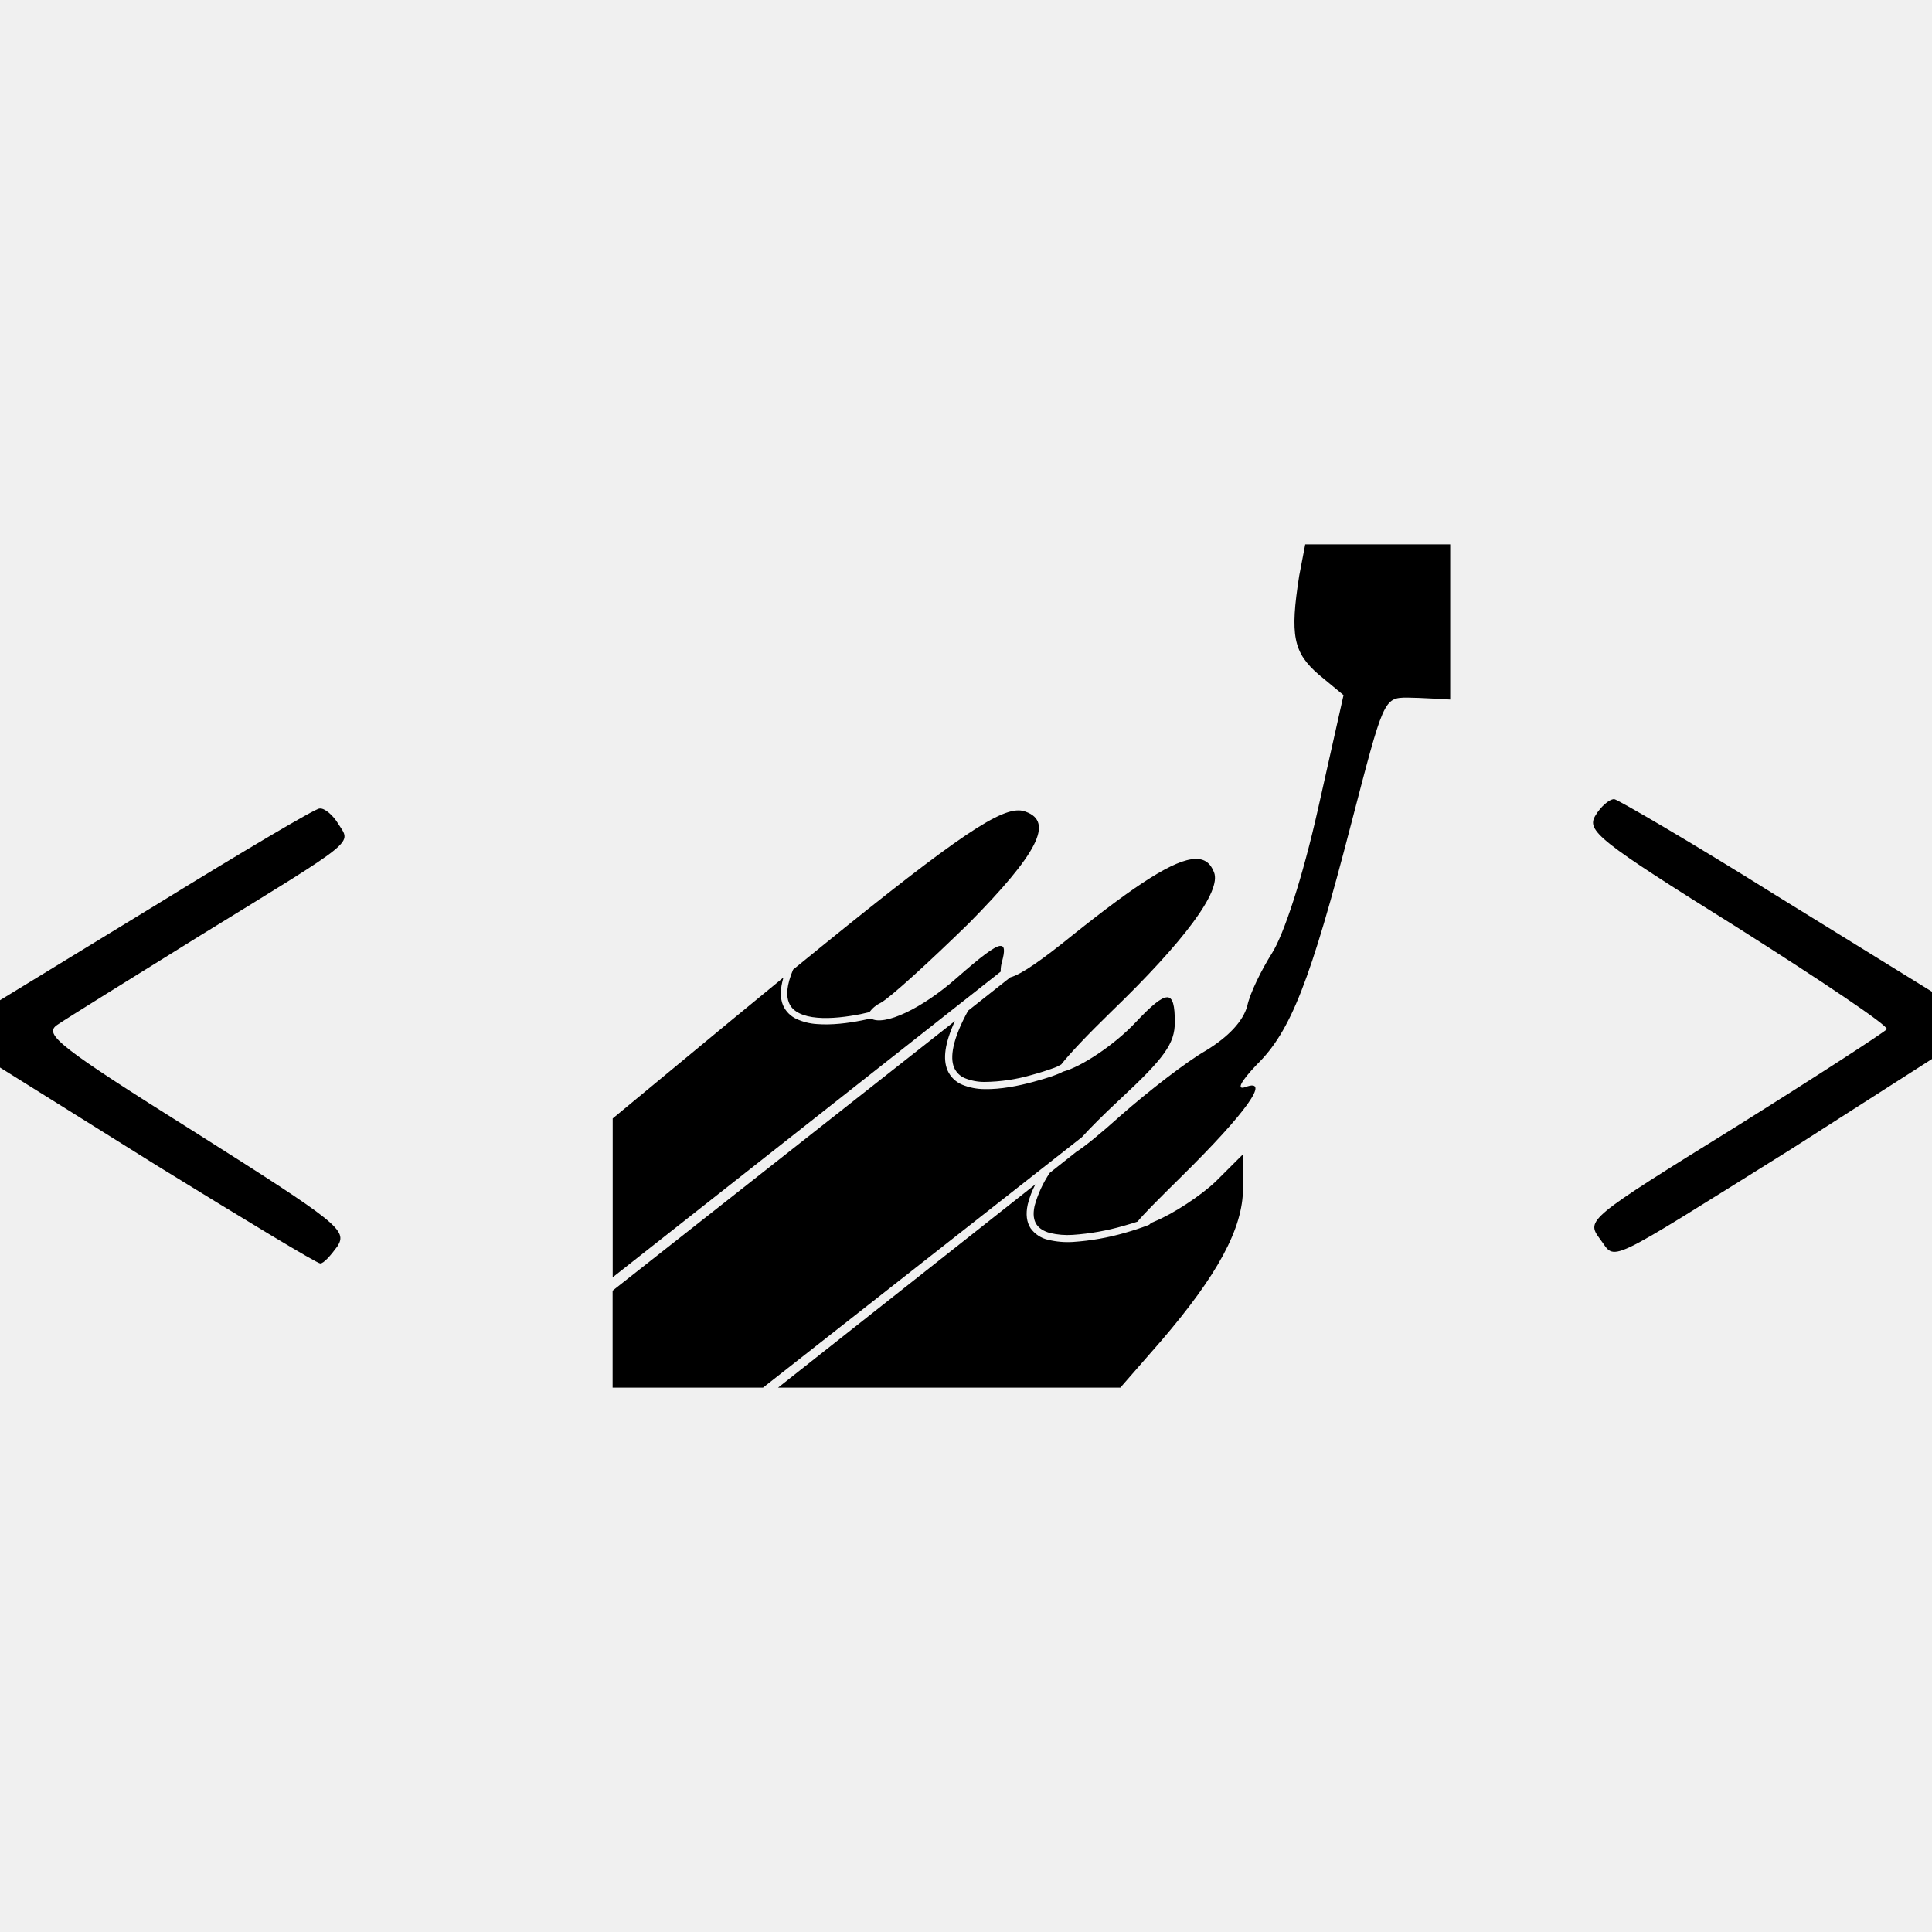
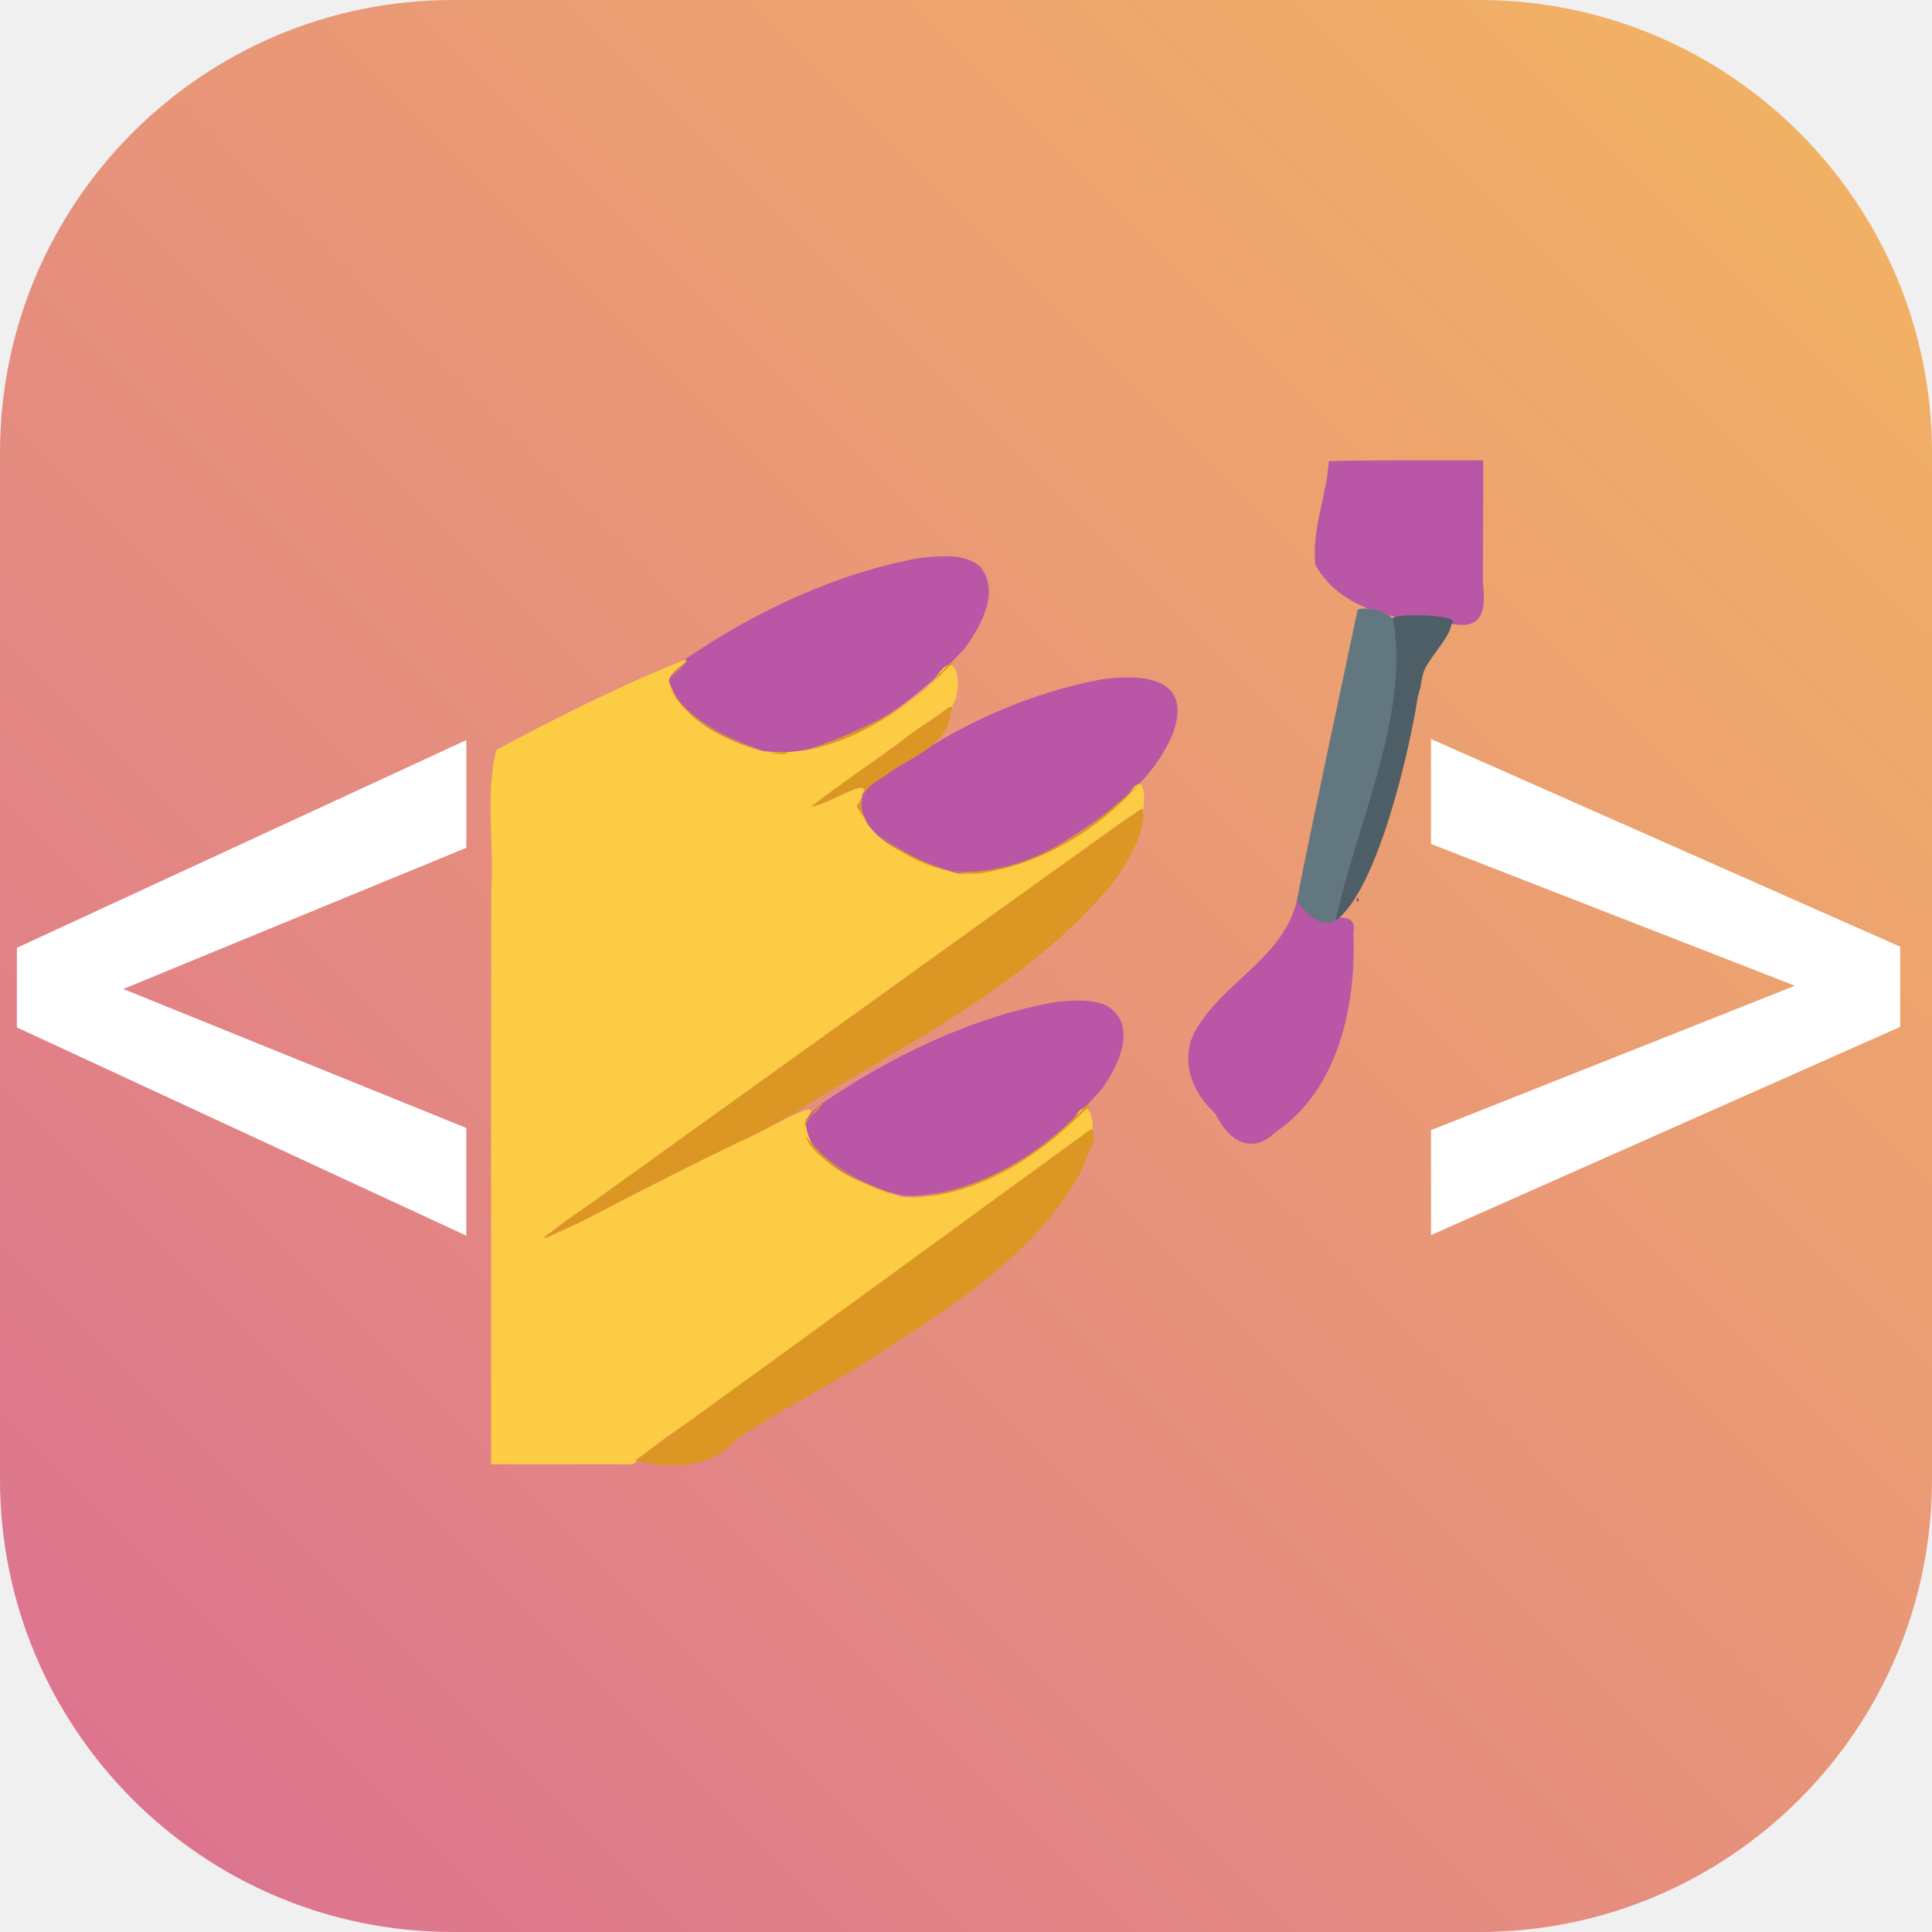
- <svg xmlns="http://www.w3.org/2000/svg" width="1em" height="1em" viewBox="0 0 24 24">
-   <path fill="currentColor" d="m16.214 6.762l-.075.391c-.116.741-.074.953.244 1.228l.307.254l-.318 1.418c-.19.846-.423 1.555-.571 1.788c-.127.201-.275.497-.307.656c-.053.19-.233.381-.508.55c-.243.138-.72.508-1.058.805c-.27.243-.456.392-.557.456l-.33.261a1.4 1.4 0 0 0-.189.411c-.023.107-.01.178.024.23c.033.05.09.085.168.107a.954.954 0 0 0 .282.023a3 3 0 0 0 .632-.112c.07-.019.125-.037.173-.053c.074-.091.245-.263.548-.562c.804-.793 1.111-1.227.794-1.11c-.117.042-.064-.064.137-.276c.424-.413.667-1.037 1.175-2.994c.402-1.545.402-1.567.698-1.567c.139 0 .532.024.532.024V6.762h-.902zm3.839 3.165c-.064 0-.17.096-.233.202c-.116.19.021.306 1.767 1.396c1.037.657 1.873 1.217 1.852 1.26c-.021.031-.868.582-1.883 1.217c-1.842 1.142-1.852 1.153-1.683 1.386c.212.275 0 .37 2.391-1.122L24 13.155v-.836l-1.937-1.196c-1.047-.656-1.957-1.185-2.01-1.196zm-16.085.117c-.053 0-.963.54-2.01 1.185L0 12.425v.836l1.947 1.217c1.08.666 1.99 1.217 2.032 1.217c.042 0 .127-.096.212-.212c.127-.201.02-.286-1.768-1.418C.72 12.996.54 12.848.71 12.732c.106-.074.91-.572 1.778-1.111c1.979-1.217 1.873-1.133 1.714-1.387c-.063-.105-.17-.2-.233-.19zm8.684.023c-.292-.002-.92.443-2.8 1.978c-.081.193-.088.326-.051.412c.024.059.068.1.129.13c.06.03.138.048.224.055c.171.015.373-.012.536-.044l.11-.025a.386.386 0 0 1 .144-.118c.116-.064.603-.508 1.09-.984c.857-.868 1.058-1.26.709-1.387a.24.24 0 0 0-.09-.017zm2.196.603c-.257.007-.72.305-1.513.938c-.398.323-.65.497-.785.533l-.524.414c-.197.36-.226.583-.174.706a.25.25 0 0 0 .138.134a.644.644 0 0 0 .24.045a2.18 2.18 0 0 0 .58-.085a3.466 3.466 0 0 0 .291-.092l.029-.012l.053-.028c.1-.129.33-.372.618-.652c.91-.878 1.375-1.502 1.28-1.735c-.043-.113-.117-.17-.233-.166zm-2.424 1.08c-.074.008-.24.136-.539.398c-.432.382-.903.602-1.066.504a3.97 3.97 0 0 1-.114.024c-.166.033-.373.06-.558.045a.708.708 0 0 1-.252-.063a.337.337 0 0 1-.168-.17c-.037-.09-.037-.202.005-.345l-.65.534l-1.471 1.217v1.973l4.82-3.797a.41.41 0 0 1 .016-.123c.037-.134.035-.202-.023-.196zm2.074.639c-.073 0-.195.103-.39.31c-.265.283-.682.557-.903.613l-.034.018a2.191 2.191 0 0 1-.11.042c-.06.02-.138.044-.228.068c-.18.049-.404.094-.604.089a.732.732 0 0 1-.275-.054a.344.344 0 0 1-.184-.18c-.058-.139-.035-.334.092-.611L7.61 16.033v1.205h1.868l3.962-3.112c.103-.114.258-.27.467-.465c.56-.519.687-.698.687-.963c0-.206-.023-.31-.096-.31zm.943 1.95l-.339.338c-.19.18-.529.402-.761.497l-.046.02l-.003.005l-.01.01c-.009.007-.013.008-.02.011a3.432 3.432 0 0 1-.282.093a3.058 3.058 0 0 1-.65.115a1.035 1.035 0 0 1-.31-.027a.364.364 0 0 1-.218-.144c-.048-.074-.062-.173-.035-.295a1.11 1.11 0 0 1 .095-.25l-3.197 2.526h4.252l.508-.582c.698-.814 1.016-1.396 1.016-1.894z" />
+ <svg xmlns="http://www.w3.org/2000/svg" width="1em" height="1em" viewBox="0 0 256 256">
+   <path d="M0 0h256v256H0z" fill="none" />
+   <g fill="none">
+     <rect width="256" height="256" fill="url(#SVGRePGjdbj)" rx="60" />
+     <path fill="#fff" d="m11.487 129.079l50.304 20.384v14.269l-59.55-27.591v-8.372zm50.304-16.743L11.56 133.01l-9.318 1.02v-8.445L61.79 98.067zm179.58 19.655l-51.76-20.165V97.921l62.17 27.518v8.518zm-51.76 17.763l51.906-20.602l10.264-1.529v8.445l-62.17 27.591z" />
+     <path fill="#b956a6" fill-rule="evenodd" d="M176.077 61.099c-.288 4.566-2.345 9.334-1.772 13.773c3.593 6.354 11.501 7.367 18.025 7.803c4.52.808 4.463-2.185 4.16-5.547l.055-16.124c-6.823.025-13.648-.067-20.468.095m-53.801 12.77c-11.108 1.886-22.368 7.194-31.609 13.584c-7.438 5.789 6.385 11.399 11.4 12.337c10.09.123 19.039-6.683 25.667-13.747c2.164-2.97 4.867-7.517 2.148-10.96c-2.076-1.8-5.095-1.363-7.606-1.213m23.637 16.155c-9.133 1.74-17.823 5.504-25.512 10.745c-5.637 1.77-10.283 7.959-3.298 11.06c7.335 5.845 15.836 4.413 22.591.467c6.186-3.677 12.868-8.214 15.73-15.136c2.703-7.583-4.271-7.864-9.511-7.136m25.909 29.383c-1.701 7.104-8.855 10.334-12.661 15.963c-3.112 4.106-1.671 8.943 1.872 12.175c1.725 3.577 4.749 5.576 7.992 2.469c8.352-5.678 10.662-16.738 10.315-26.321c.617-3.958-3.924-.38-7.518-4.286m-31.783 13.343c-11.091 1.898-22.184 7.302-31.429 13.682c-7.177 5.781 6.34 11.179 11.396 12.035c10.277.015 19.444-6.608 25.942-14.13c2.26-2.987 4.999-8.788.524-11.163c-2.001-.848-4.324-.599-6.433-.424" clip-rule="evenodd" />
+     <path fill="#fccc44" fill-rule="evenodd" d="M90.667 87.453c-8.53 3.413-16.758 7.557-24.884 11.897c-1.51 5.615-.299 12.568-.69 18.725c-.03 25.316-.016 50.633-.02 75.949h18.82c3.8-3.578 8.56-6.197 12.688-9.446c15.894-11.399 31.783-22.842 47.656-34.209c1.168.525.42-6.871-2.142-1.734c-6.071 5.713-14.129 10.412-22.658 9.953c-4.84-1.592-12.642-4.293-12.691-10.224c3.407-4.011-6.286 2.1-8.938 2.975c-8.622 4.14-17.04 8.763-25.68 12.826c2.076-2.23 5.96-4.309 8.714-6.521c19.673-14.122 39.341-28.299 59.061-42.41c3.793-2.663 7.457-5.568 11.367-8.057c.357 1.379 1.027-6.593-1.881-1.685c-5.928 5.876-13.924 10.25-22.357 10.31c-4.743-1.44-14.845-4.883-12.596-11.007c1.097-2.149-10.188 4.581-5.202.786c5.307-3.878 10.656-7.687 16.004-11.525c2.701-.203 2.126-10.236-1.544-3.764c-6.165 5.417-14.265 10.373-22.756 9.198c-4.77-1.373-10.493-4.032-12.227-9.02c-.574-1.198 3.212-3.065 1.956-3.017m35.339 6.193c-.473 1.353.857-.494 0 0" clip-rule="evenodd" />
+     <path fill="#62777f" fill-rule="evenodd" d="M179.899 80.75c-2.663 12.716-5.574 26.025-8.077 38.657c7.192 9.064 7.889-5.726 9.147-9.908c2.033-8.741 4.441-15.341 4.696-24.391c.54-3.089-3.09-4.96-5.766-4.359m8.251 9.972c-.225 1.303.328.245 0 0m-8.39 28.514c.346.745.346-.746 0 0" clip-rule="evenodd" />
+     <path fill="#4e5e67" fill-rule="evenodd" d="M184.616 82.19c2.244 12.602-5.189 27.912-7.62 39.794c5.52-4.062 9.785-22.492 10.875-29.706c.281-.825.627-2.901.702-2.976c.347-1.751 3.58-4.718 3.757-6.627c1.882-1.328-9.25-1.542-7.714-.486m-4.577 37.046c-.347.745-.347-.746 0 0" clip-rule="evenodd" />
+     <path fill="#dc9624" fill-rule="evenodd" d="M90.854 87.663c-3.112 3.116-1.944 2.355.372-.236zm33.66 1.543c-3.605 5.417-16.605 9.947-18.242 10.298c7.82-1.465 15.109-6.33 20.238-12.028c-.815.363-1.299 1.216-1.996 1.73m-35.798 1.759c1.943 4.672 9.008 7.776 12.441 8.5c-4.687-1.51-10.204-4.188-12.441-8.5m37.01 2.702c-.981 1.158-4.475 2.89-6.317 4.59c-3.951 2.914-8.038 5.622-11.944 8.609c2.487-.107 9.775-5.551 6.039-.027c3.166 5.449 10.059 9.238 16.344 8.892c8.3-1.303 15.954-5.892 21.456-12.274c-6.679 6.609-15.509 12.829-25.28 11.972c-4.729-1.092-17.651-7.767-9.007-12.446c3.048-2.507 8.303-3.82 8.898-8.226c-.125-.55.9-1.087-.189-1.09m-23.659 6.123c3.145.411 3.145-.41 0 0m49.003 7.525c-12.479 8.694-24.777 17.728-37.148 26.578c-14.02 10.034-27.98 20.105-41.996 30.131c5.27-1.777 10.55-5.247 15.785-7.644c7.21-3.814 14.812-6.827 21.558-11.46c13.338-7.852 27.444-15.333 37.703-27.346c2.239-2.626 4.484-6.853 4.584-9.696c-.323.091-.078-1.137-.486-.563m-42.46 39.117c-2.245 2.537-3.157 4.35-.827 1.124c-.041.374 1.891-2.003.827-1.124m34.156 1.214c-5.914 6.236-14.661 10.734-22.868 11.037c9.488.069 18.048-5.563 24.476-12.207c-.422-.51-1.277 1.188-1.608 1.17m1.807 1.96c-19.869 14.464-40.424 29.467-60.36 43.879c3.14.985 9.979 1.447 13.1-2.574c6.64-4.582 14.105-7.951 20.767-12.595c9.647-6.26 19.976-13.102 25.455-23.623c.261-1.411 2.2-3.949 1.038-5.087m-37.813.918c.922 3.892 12.448 8.359 11.198 7.504c-4.25-1.49-8.466-3.812-11.198-7.504" clip-rule="evenodd" />
+     <defs>
+       <linearGradient id="SVGRePGjdbj" x1="0" x2="256" y1="256" y2="0" gradientUnits="userSpaceOnUse">
+         <stop stop-color="#db7093" />
+         <stop offset="1" stop-color="#f3b661" />
+       </linearGradient>
+     </defs>
+   </g>
</svg>
